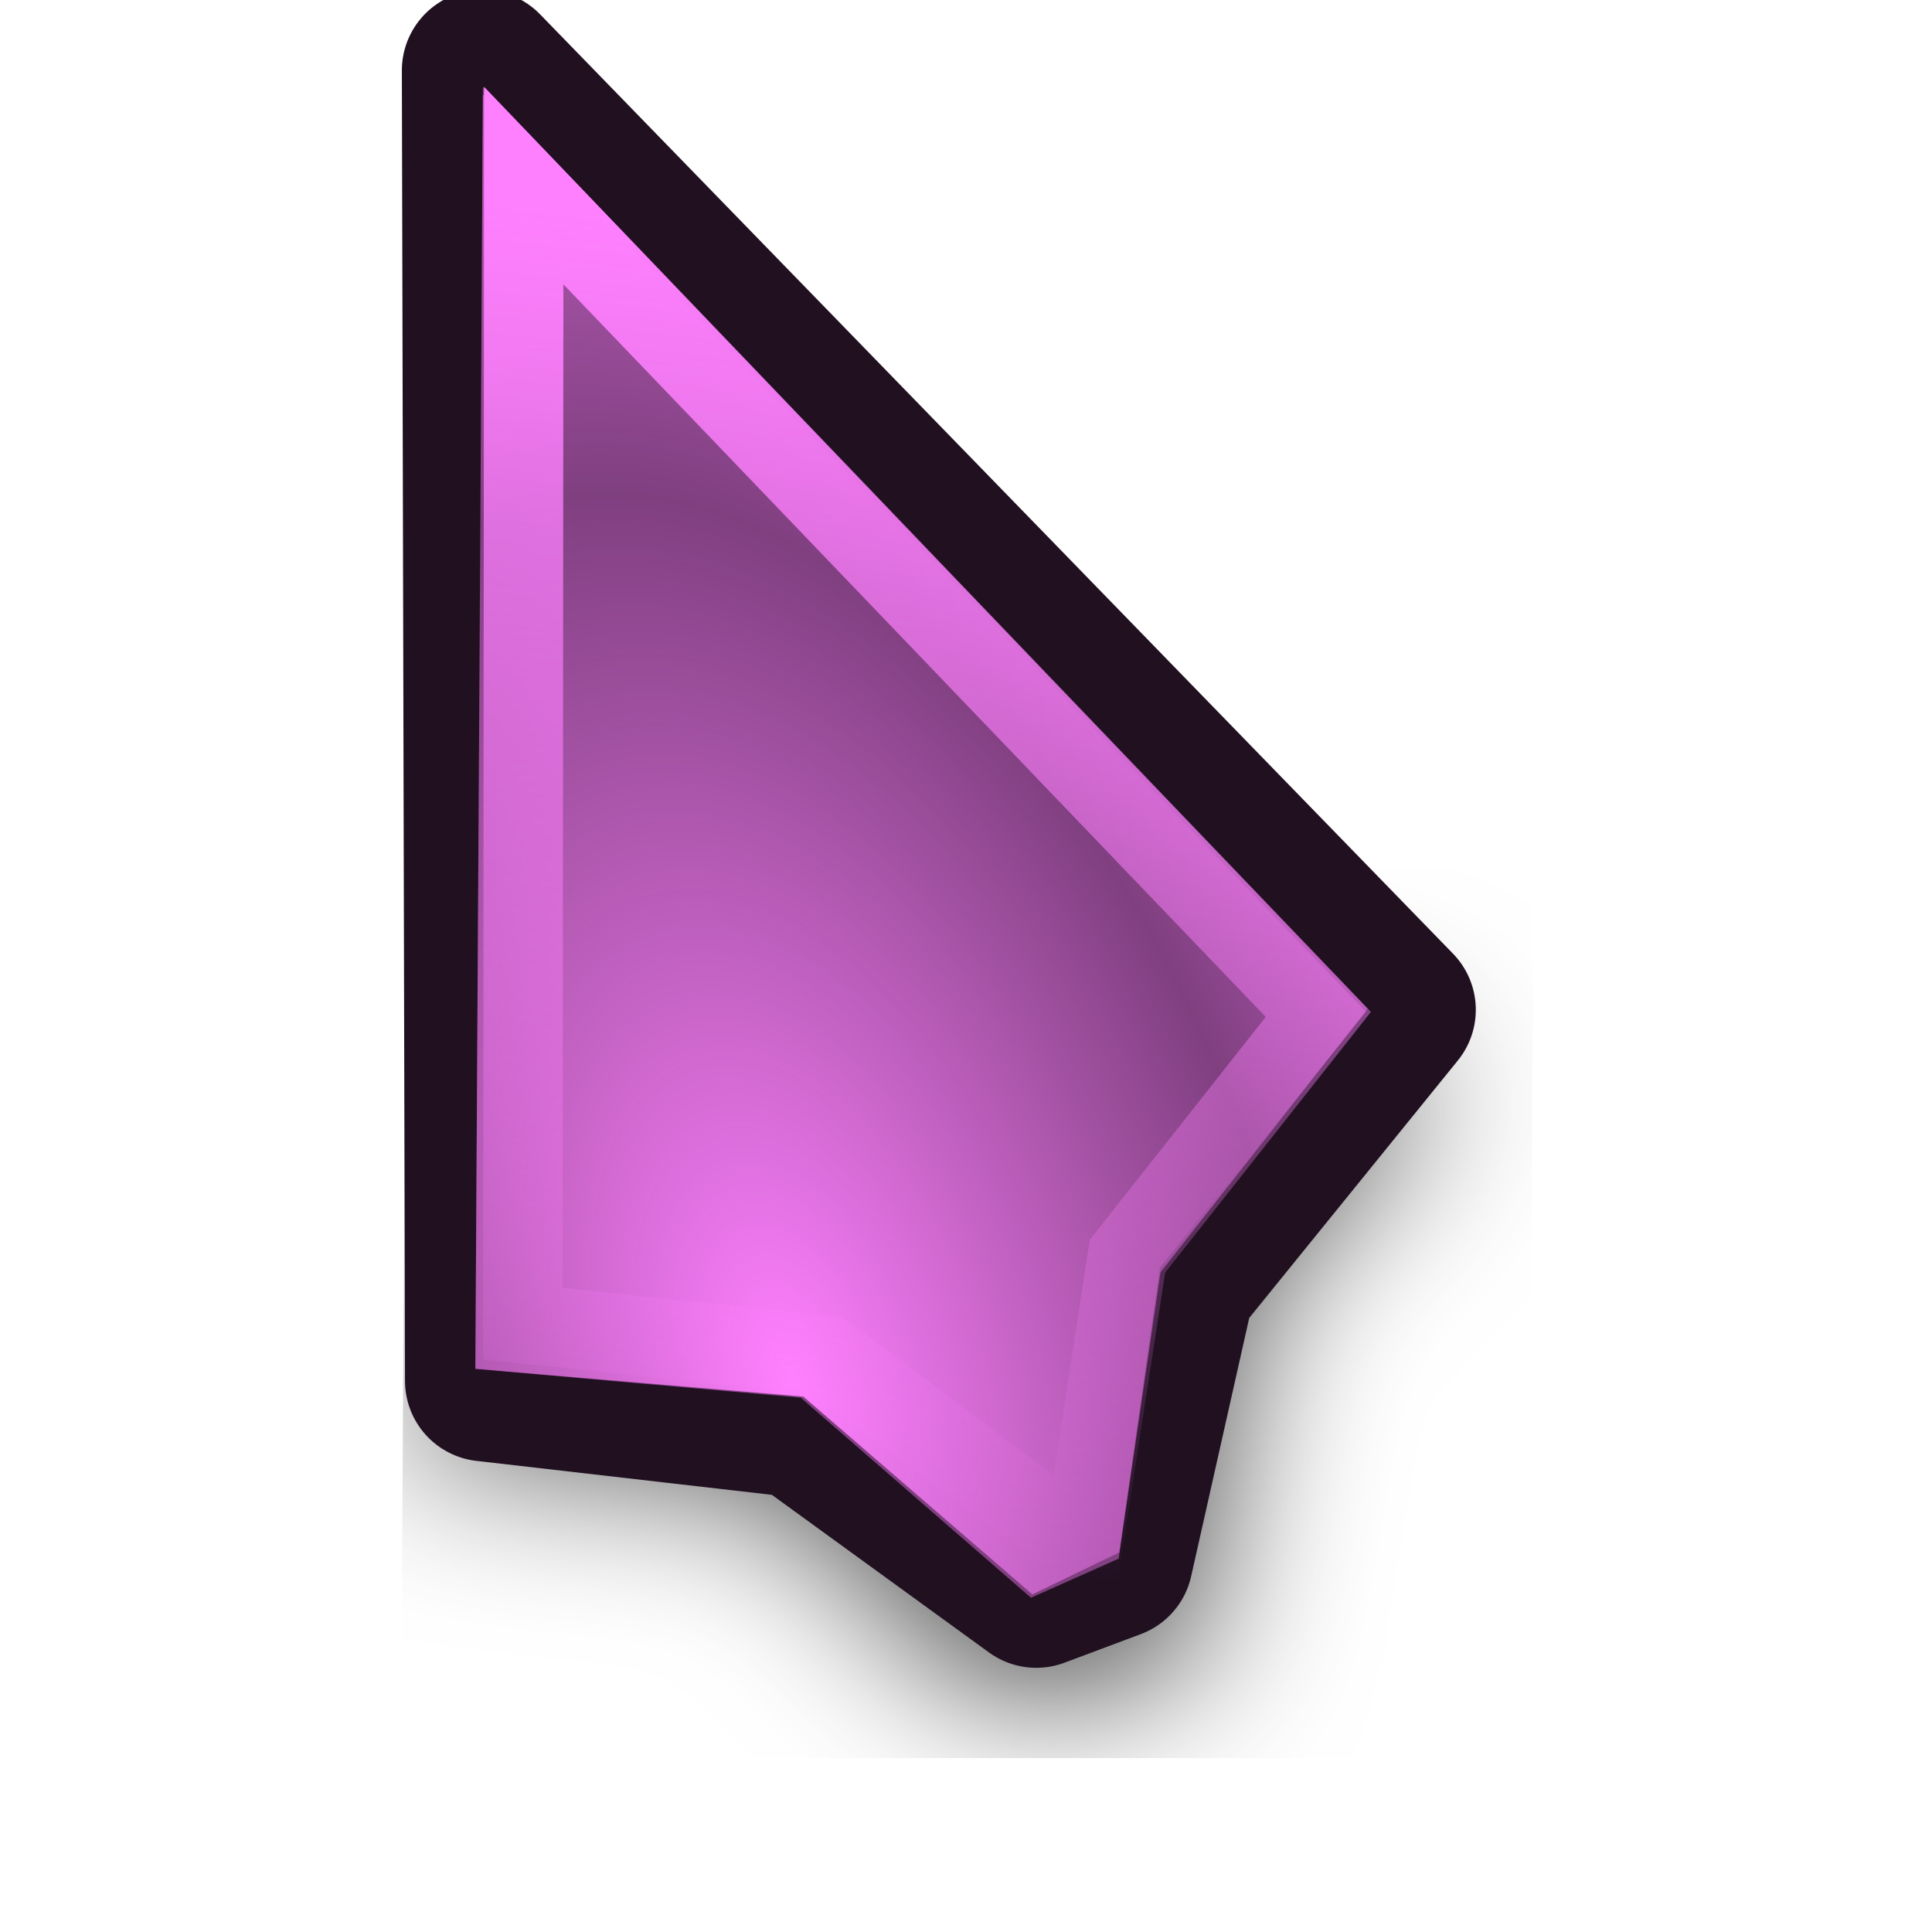
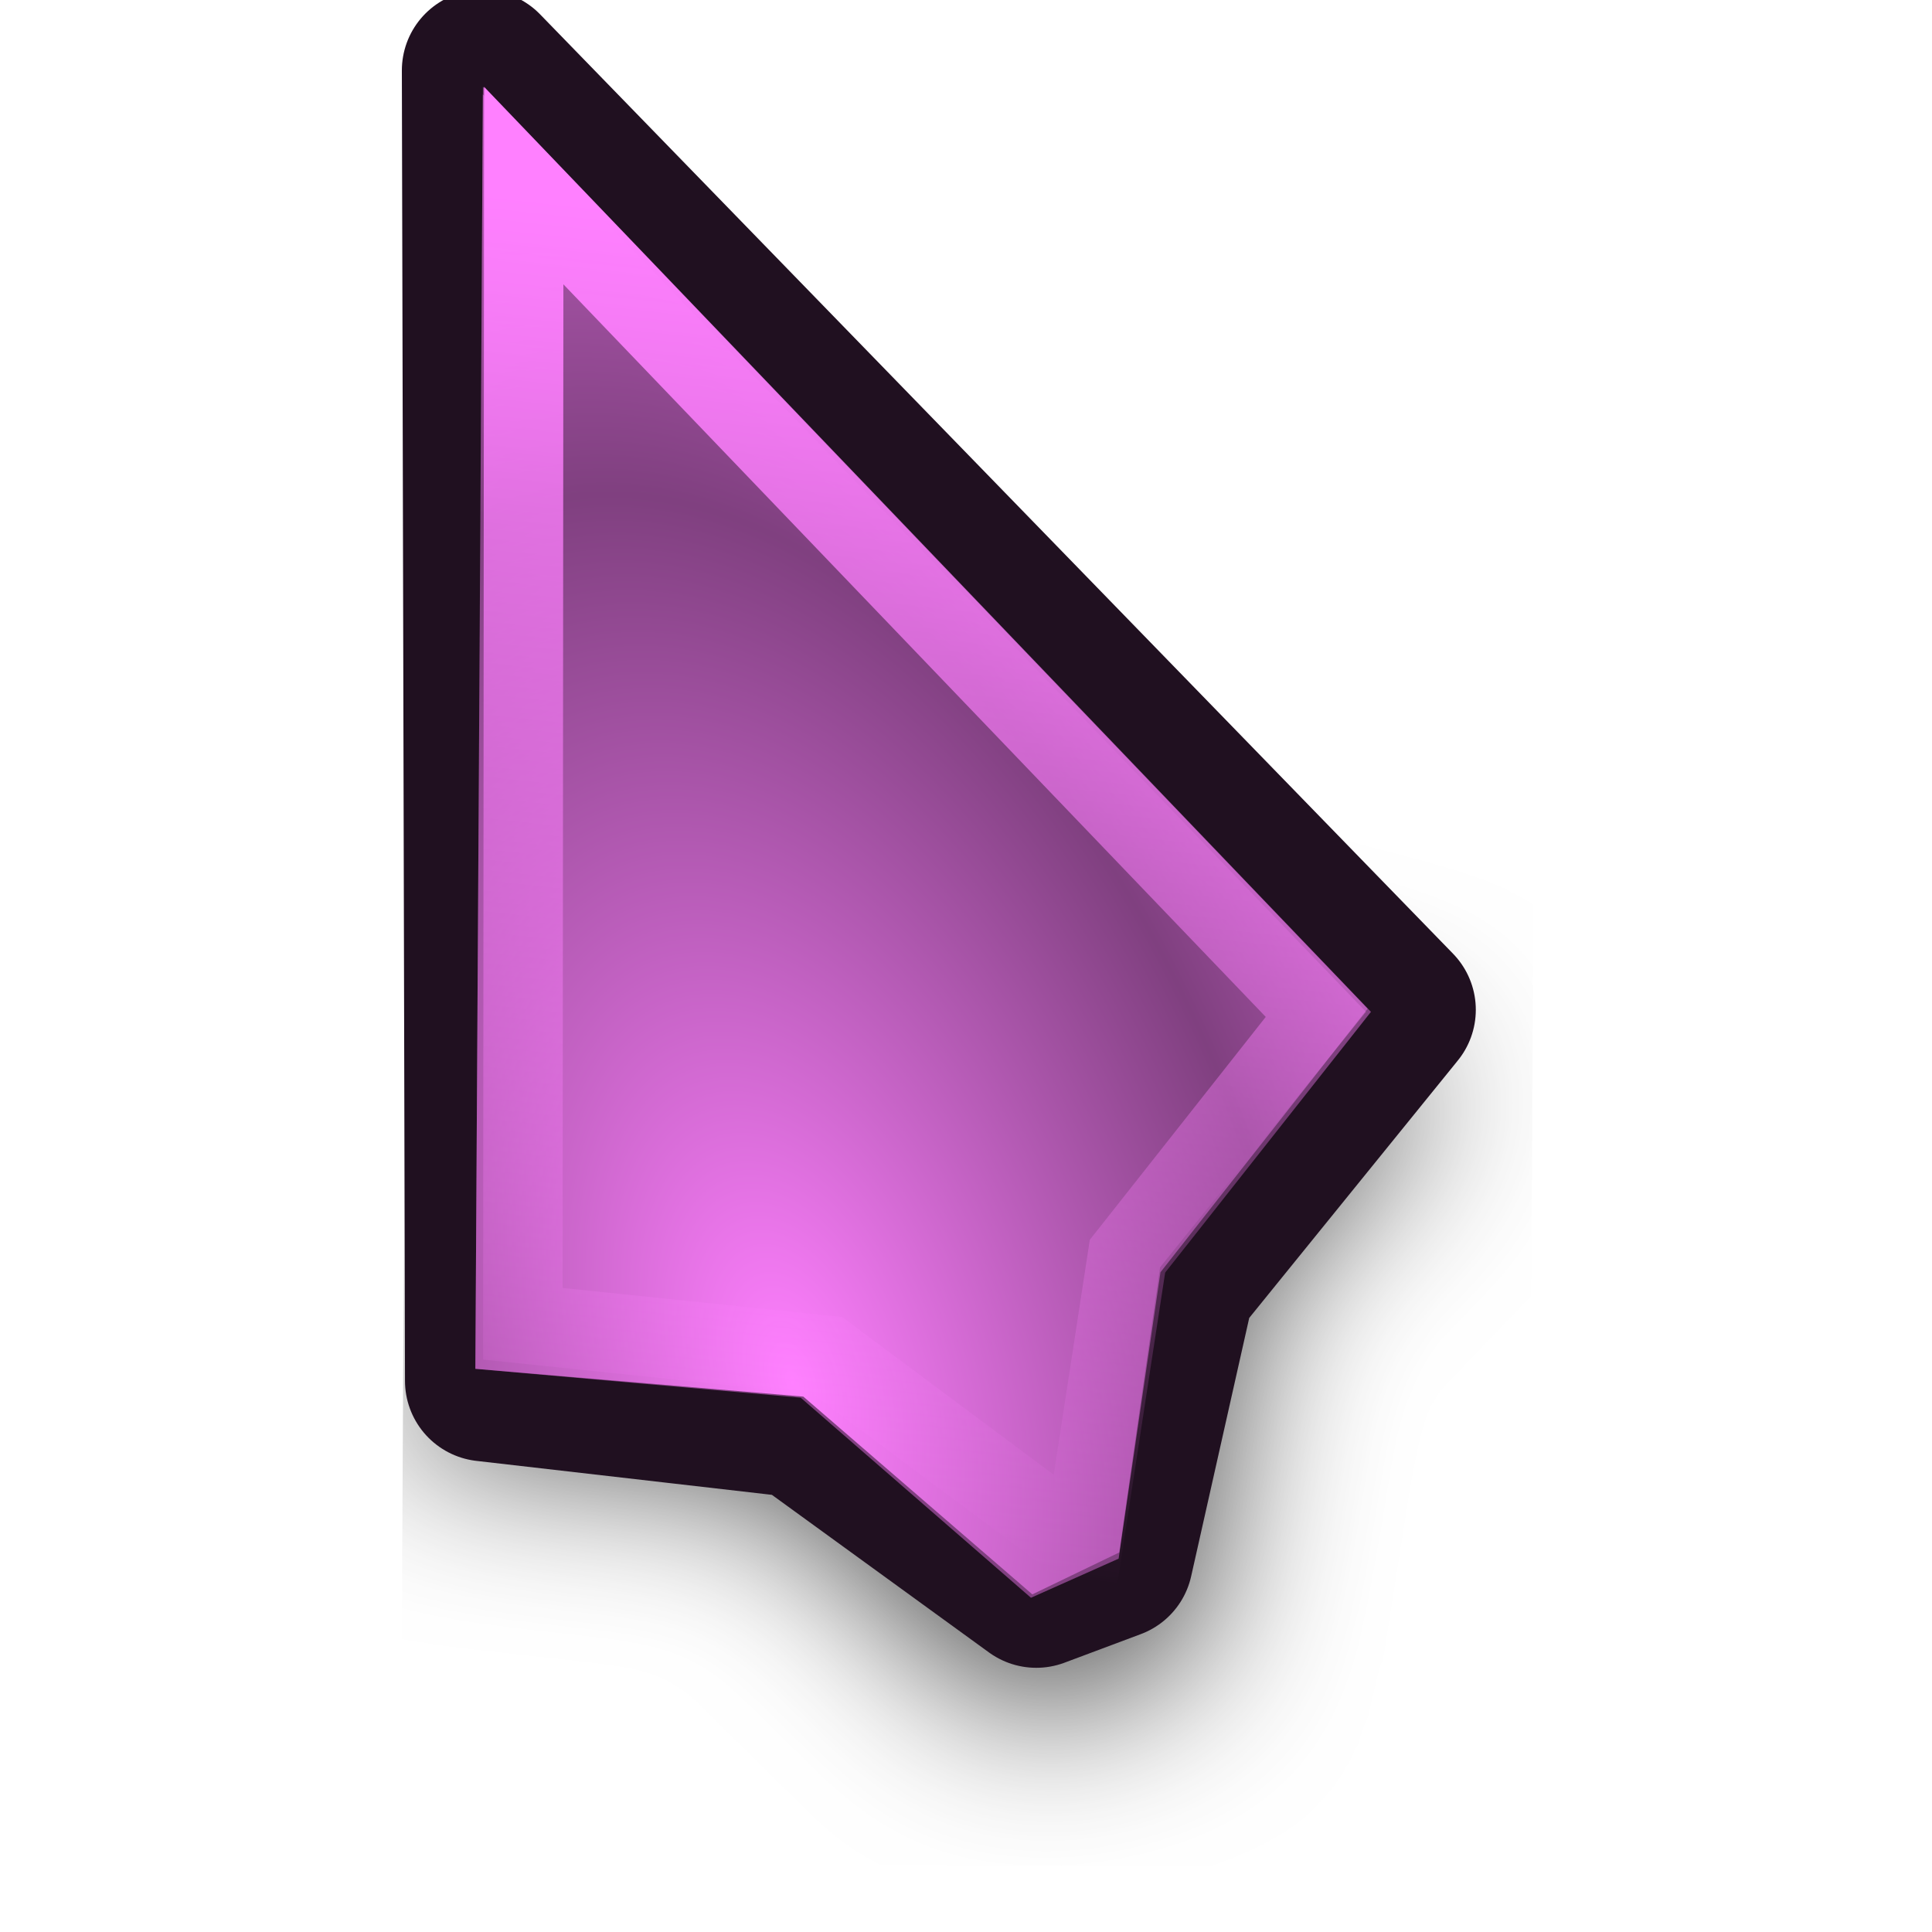
<svg xmlns="http://www.w3.org/2000/svg" xmlns:xlink="http://www.w3.org/1999/xlink" width="24" height="24" id="svg10643" version="1.0">
  <defs id="defs10645">
    <linearGradient id="linearGradient3233">
      <stop style="stop-color:#ff80ff;stop-opacity:1;" offset="0" id="stop3235" />
      <stop style="stop-color:#ff80ff;stop-opacity:0;" offset="1" id="stop3237" />
    </linearGradient>
    <linearGradient id="linearGradient3866">
      <stop id="stop3868" offset="0" style="stop-color:#fff299;stop-opacity:1;" />
      <stop id="stop3870" offset="1" style="stop-color:#dcd8bd;stop-opacity:0;" />
    </linearGradient>
    <linearGradient id="linearGradient11059">
      <stop style="stop-color:#727272;stop-opacity:1;" offset="0" id="stop11061" />
      <stop id="stop11067" offset="0.5" style="stop-color:#a6a6a6;stop-opacity:1;" />
      <stop style="stop-color:#cdcdcd;stop-opacity:1;" offset="0.75" id="stop11069" />
      <stop style="stop-color:#acacac;stop-opacity:1;" offset="1" id="stop11063" />
    </linearGradient>
    <linearGradient id="linearGradient10925">
      <stop style="stop-color:#bf0303;stop-opacity:0;" offset="0" id="stop10927" />
      <stop id="stop10978" offset="0.393" style="stop-color:#bf0303;stop-opacity:0;" />
      <stop id="stop10935" offset="0.465" style="stop-color:#bf0303;stop-opacity:0.498;" />
      <stop style="stop-color:#bf0303;stop-opacity:1;" offset="0.5" id="stop10976" />
      <stop id="stop10933" offset="0.5" style="stop-color:#bf0303;stop-opacity:1;" />
      <stop style="stop-color:#bf0303;stop-opacity:0.498;" offset="0.553" id="stop10937" />
      <stop id="stop10980" offset="0.605" style="stop-color:#bf0303;stop-opacity:0;" />
      <stop style="stop-color:#bf0303;stop-opacity:0;" offset="1" id="stop10929" />
    </linearGradient>
    <linearGradient id="linearGradient10901">
      <stop id="stop10903" offset="0" style="stop-color:#fff299;stop-opacity:0;" />
      <stop style="stop-color:#fff299;stop-opacity:1;" offset="0.5" id="stop10909" />
      <stop id="stop10905" offset="1" style="stop-color:#fff299;stop-opacity:0;" />
    </linearGradient>
    <linearGradient id="linearGradient10854">
      <stop style="stop-color:#000000;stop-opacity:1;" offset="0" id="stop10856" />
      <stop id="stop10862" offset="0.5" style="stop-color:#000000;stop-opacity:0;" />
      <stop style="stop-color:#000000;stop-opacity:1;" offset="1" id="stop10858" />
    </linearGradient>
    <linearGradient id="linearGradient10711">
      <stop style="stop-color:#ff80ff;stop-opacity:1;" offset="0" id="stop10713" />
      <stop style="stop-color:#ff80ff;stop-opacity:0;" offset="1" id="stop10715" />
    </linearGradient>
    <radialGradient xlink:href="#linearGradient10711" id="radialGradient10875" gradientUnits="userSpaceOnUse" gradientTransform="matrix(0.8967678,5.9356732e-2,-5.8734681e-2,0.8873664,-5.401249,0.1392525)" spreadMethod="reflect" cx="18.708" cy="24.759" fx="18.708" fy="24.759" r="13.169" />
    <radialGradient xlink:href="#linearGradient10925" id="radialGradient10931" cx="9.996" cy="23.364" fx="7.663" fy="18.296" r="8.719" gradientTransform="matrix(3.057746,1.880281,-0.9054531,1.472464,3.454527,-24.48014)" gradientUnits="userSpaceOnUse" />
    <radialGradient xlink:href="#linearGradient10711" id="radialGradient10968" gradientUnits="userSpaceOnUse" gradientTransform="matrix(0.8967678,5.9356732e-2,-5.8734681e-2,0.8873664,-5.401249,0.1392525)" spreadMethod="reflect" cx="18.708" cy="24.759" fx="18.708" fy="24.759" r="13.169" />
    <radialGradient xlink:href="#linearGradient10925" id="radialGradient10971" gradientUnits="userSpaceOnUse" gradientTransform="matrix(2.700222,0.5715519,-0.4374946,2.066885,-4.863285,-26.81835)" cx="9.18" cy="24.942" fx="6.034" fy="17.669" r="8.719" />
    <clipPath clipPathUnits="userSpaceOnUse" id="clipPath10999">
      <path id="path11001" d="M 3.641,1.968 L 3.78,17.491 L 14.887,19.786 L 21.079,17.498 L 3.641,1.968 z " style="fill:#ff80ff;fill-opacity:1;fill-rule:evenodd;stroke:none;stroke-width:0.853px;stroke-linecap:butt;stroke-linejoin:miter;stroke-opacity:1" />
    </clipPath>
    <radialGradient xlink:href="#linearGradient10925" id="radialGradient11003" gradientUnits="userSpaceOnUse" gradientTransform="matrix(2.700222,0.5715519,-0.4374946,2.066885,-4.863285,-26.81835)" cx="8.292" cy="23.935" fx="8.249" fy="19.781" r="8.719" />
    <radialGradient xlink:href="#linearGradient10925" id="radialGradient11030" gradientUnits="userSpaceOnUse" gradientTransform="matrix(2.700222,0.5715519,-0.4374946,2.066885,-4.863285,-26.81835)" cx="8.292" cy="23.935" fx="8.249" fy="19.781" r="8.719" />
    <radialGradient xlink:href="#linearGradient10711" id="radialGradient11032" gradientUnits="userSpaceOnUse" gradientTransform="matrix(0.8967678,5.9356732e-2,-5.8734681e-2,0.8873664,-5.401249,0.1392525)" spreadMethod="reflect" cx="18.708" cy="24.759" fx="18.708" fy="24.759" r="13.169" />
    <radialGradient xlink:href="#linearGradient10925" id="radialGradient11034" gradientUnits="userSpaceOnUse" gradientTransform="matrix(2.700222,0.5715519,-0.4374946,2.066885,-4.863285,-26.81835)" cx="8.292" cy="23.935" fx="8.249" fy="19.781" r="8.719" />
    <radialGradient xlink:href="#linearGradient10711" id="radialGradient3294" gradientUnits="userSpaceOnUse" gradientTransform="matrix(0.7030075,0.6357809,-0.8060735,0.8913044,14.84311,-8.193448)" spreadMethod="reflect" cx="16.993" cy="20.649" fx="16.993" fy="20.649" r="13.169" />
    <linearGradient xlink:href="#linearGradient10711" id="linearGradient3297" gradientUnits="userSpaceOnUse" gradientTransform="matrix(0.9823337,0,0,0.9823337,3.3007394e-2,0.6182451)" spreadMethod="pad" x1="19.879" y1="12.062" x2="16.034" y2="15.553" />
    <linearGradient xlink:href="#linearGradient10711" id="linearGradient3353" gradientUnits="userSpaceOnUse" gradientTransform="matrix(0.9823337,0,0,0.9823337,3.3007394e-2,0.6182451)" spreadMethod="pad" x1="19.879" y1="12.062" x2="16.034" y2="15.553" />
    <radialGradient xlink:href="#linearGradient10711" id="radialGradient3355" gradientUnits="userSpaceOnUse" gradientTransform="matrix(0.7030075,0.6357809,-0.8060735,0.8913044,14.84311,-8.193448)" spreadMethod="reflect" cx="16.993" cy="20.649" fx="16.993" fy="20.649" r="13.169" />
    <linearGradient xlink:href="#linearGradient10711" id="linearGradient3362" gradientUnits="userSpaceOnUse" gradientTransform="matrix(0.9823337,0,0,0.9823337,3.3007394e-2,0.6182451)" spreadMethod="pad" x1="19.879" y1="12.062" x2="16.034" y2="15.553" />
    <radialGradient xlink:href="#linearGradient10711" id="radialGradient3364" gradientUnits="userSpaceOnUse" gradientTransform="matrix(0.8341244,0.2489558,-0.2435026,0.8158514,0.7851109,-1.3823952e-2)" spreadMethod="reflect" cx="17.548" cy="21.708" fx="17.548" fy="21.708" r="13.169" />
    <radialGradient xlink:href="#linearGradient10711" id="radialGradient3367" gradientUnits="userSpaceOnUse" gradientTransform="matrix(0.8151394,0.2358626,-0.2306962,0.7972824,0.7011221,-1.058246)" spreadMethod="reflect" cx="17.548" cy="21.708" fx="17.548" fy="21.708" r="13.169" />
    <linearGradient xlink:href="#linearGradient10711" id="linearGradient3370" gradientUnits="userSpaceOnUse" gradientTransform="matrix(0.9575785,-8.0311782e-3,8.0311782e-3,0.9575785,-2.68605e-2,-0.4359562)" spreadMethod="pad" x1="19.879" y1="12.062" x2="16.034" y2="15.553" />
    <linearGradient y2="19.627" x2="10.712" y1="18.637" x1="9.719" gradientTransform="matrix(3.547255,-3.9938944e-2,3.9938944e-2,3.547255,-27.39734,-48.79049)" gradientUnits="userSpaceOnUse" id="linearGradient3488" xlink:href="#linearGradient10711" />
    <radialGradient r="1.156" fy="20.479" fx="11.413" cy="20.479" cx="11.413" spreadMethod="pad" gradientTransform="matrix(1.7083,-1.8519489e-2,1.7984263e-2,1.658933,-8.47978,-13.18966)" gradientUnits="userSpaceOnUse" id="radialGradient3486" xlink:href="#linearGradient3330" />
    <linearGradient y2="19.627" x2="10.712" y1="18.637" x1="9.719" gradientTransform="matrix(3.54748,0,0,3.54748,-26.9279,-62.35639)" gradientUnits="userSpaceOnUse" id="linearGradient3475" xlink:href="#linearGradient10711" />
    <radialGradient r="1.156" fy="20.479" fx="11.413" cy="20.479" cx="11.413" spreadMethod="pad" gradientTransform="matrix(1.7083,-1.8519489e-2,1.7984263e-2,1.658933,-8.47978,-13.18966)" gradientUnits="userSpaceOnUse" id="radialGradient3473" xlink:href="#linearGradient3330" />
    <radialGradient spreadMethod="reflect" gradientUnits="userSpaceOnUse" gradientTransform="matrix(0.7809876,1.4497066e-2,-5.5455043e-3,0.2987498,-0.2924169,2.095725)" r="11.766" fy="10.911" fx="1.142" cy="10.911" cx="1.142" id="radialGradient3317" xlink:href="#linearGradient3206" />
    <linearGradient y2="26.642" x2="16.837" y1="6.894" x1="5.687" gradientTransform="translate(0,-7.209417)" gradientUnits="userSpaceOnUse" id="linearGradient3265" xlink:href="#linearGradient3267" />
    <linearGradient y2="17.133" x2="16.837" y1="-2.614" x1="5.687" gradientTransform="translate(0,2.298783)" gradientUnits="userSpaceOnUse" id="linearGradient3261" xlink:href="#linearGradient3267" />
    <linearGradient gradientTransform="translate(0,-4.836131)" y2="24.268" x2="16.837" y1="4.521" x1="5.687" gradientUnits="userSpaceOnUse" id="linearGradient3257" xlink:href="#linearGradient3267" />
    <linearGradient gradientTransform="translate(0,-2.462844)" y2="21.895" x2="16.837" y1="2.148" x1="5.687" gradientUnits="userSpaceOnUse" id="linearGradient3249" xlink:href="#linearGradient3267" />
    <linearGradient gradientUnits="userSpaceOnUse" y2="19.432" x2="16.837" y1="-0.315" x1="5.687" id="linearGradient3239" xlink:href="#linearGradient3267" />
    <linearGradient y2="19.627" x2="10.712" y1="18.384" x1="9.869" gradientTransform="matrix(3.633444,0,0,3.633444,-27.5807,-51.67777)" gradientUnits="userSpaceOnUse" id="linearGradient3220" xlink:href="#linearGradient10711" />
    <radialGradient r="1.156" fy="20.479" fx="11.413" cy="20.479" cx="11.413" spreadMethod="pad" gradientTransform="matrix(1.7083,-1.8519489e-2,1.7984263e-2,1.658933,-8.47978,-13.18966)" gradientUnits="userSpaceOnUse" id="radialGradient3218" xlink:href="#linearGradient10711" />
    <linearGradient id="linearGradient2657">
      <stop id="stop2659" offset="0" style="stop-color:#ff80ff;stop-opacity:1;" />
      <stop id="stop2661" offset="1" style="stop-color:#ff80ff;stop-opacity:0;" />
    </linearGradient>
    <linearGradient id="linearGradient3206">
      <stop style="stop-color:#b1d28f;stop-opacity:1;" offset="0" id="stop3208" />
      <stop style="stop-color:#b1d28f;stop-opacity:1;" offset="1" id="stop3210" />
    </linearGradient>
    <linearGradient id="linearGradient3241">
      <stop id="stop3243" offset="0" style="stop-color:#000000;stop-opacity:1;" />
      <stop id="stop3245" offset="1" style="stop-color:#debc85;stop-opacity:0" />
    </linearGradient>
    <linearGradient id="linearGradient3267">
      <stop style="stop-color:#debc85;stop-opacity:1;" offset="0" id="stop3269" />
      <stop style="stop-color:#debc85;stop-opacity:0;" offset="1" id="stop3271" />
    </linearGradient>
    <linearGradient id="linearGradient3273">
      <stop style="stop-color:#000000;stop-opacity:1;" offset="0" id="stop3275" />
      <stop style="stop-color:#debc85;stop-opacity:0" offset="1" id="stop3277" />
    </linearGradient>
    <linearGradient id="linearGradient3279">
      <stop style="stop-color:#000000;stop-opacity:1;" offset="0" id="stop3281" />
      <stop style="stop-color:#debc85;stop-opacity:0" offset="1" id="stop3283" />
    </linearGradient>
    <linearGradient id="linearGradient3285">
      <stop style="stop-color:#000000;stop-opacity:1;" offset="0" id="stop3287" />
      <stop style="stop-color:#debc85;stop-opacity:0" offset="1" id="stop3289" />
    </linearGradient>
    <linearGradient id="linearGradient3330">
      <stop style="stop-color:#ff80ff;stop-opacity:0;" offset="0" id="stop3332" />
      <stop style="stop-color:#666666;stop-opacity:1;" offset="1" id="stop3334" />
    </linearGradient>
    <radialGradient xlink:href="#linearGradient10711" id="radialGradient4021" gradientUnits="userSpaceOnUse" gradientTransform="matrix(0.9318803,-0.2210697,0.2308678,0.9731826,-3.925224,2.72417)" spreadMethod="pad" cx="11.074" cy="20.428" fx="11.074" fy="20.428" r="1.156" />
    <linearGradient xlink:href="#linearGradient10711" id="linearGradient4023" gradientUnits="userSpaceOnUse" gradientTransform="matrix(0.8514941,0.5243642,-0.5243642,0.8514941,24.15414,2.824702)" x1="21.461" y1="23.35" x2="22.969" y2="28.038" />
    <linearGradient xlink:href="#linearGradient10711" id="linearGradient4030" gradientUnits="userSpaceOnUse" gradientTransform="matrix(0.8514941,0.5243642,-0.5243642,0.8514941,18.00755,-15.65761)" x1="21.461" y1="23.35" x2="22.969" y2="28.038" />
-     <filter x="-0.2" width="1.401" y="-0.118" height="1.237" id="filter3484">
+     <filter x="-0.311" width="1.619" y="-0.348" height="1.696" id="filter3484">
      <feGaussianBlur stdDeviation="0.972" id="feGaussianBlur3486" />
    </filter>
    <radialGradient xlink:href="#linearGradient10711" id="radialGradient3490" gradientUnits="userSpaceOnUse" gradientTransform="matrix(1.108618,-0.4093269,0.6608062,1.789722,-9.228968,-4.039715)" spreadMethod="reflect" cx="8.813" cy="14.236" fx="8.813" fy="14.236" r="5.324" />
    <clipPath clipPathUnits="userSpaceOnUse" id="clipPath3496">
      <rect style="opacity:0.626;fill:none;fill-opacity:1;fill-rule:nonzero;stroke:#000000;stroke-width:0.196;stroke-linecap:round;stroke-linejoin:miter;stroke-miterlimit:4;stroke-dasharray:none;stroke-opacity:1" id="rect3498" width="13.278" height="22.634" x="5.31" y="1.232" ry="1.172" />
    </clipPath>
    <radialGradient xlink:href="#linearGradient10711" id="radialGradient3508" gradientUnits="userSpaceOnUse" gradientTransform="matrix(1.110698,-0.4036489,0.6516398,1.79308,-9.212751,-4.797263)" spreadMethod="reflect" cx="8.813" cy="14.236" fx="8.813" fy="14.236" r="5.324" />
    <linearGradient xlink:href="#linearGradient3233" id="linearGradient3240" x1="9.449" y1="2.762" x2="7.678" y2="19.014" gradientUnits="userSpaceOnUse" />
    <radialGradient xlink:href="#linearGradient10711" id="radialGradient3253" gradientUnits="userSpaceOnUse" gradientTransform="matrix(1.129761,-0.3467295,0.6267361,2.042117,-9.02624,-8.844168)" spreadMethod="reflect" cx="8.813" cy="14.236" fx="8.813" fy="14.236" r="5.324" />
  </defs>
  <g id="layer1">
    <path clip-path="url(#clipPath3496)" transform="matrix(1.055116,5.3989101e-3,-5.3989101e-3,1.055116,-0.4968868,-2.074123)" id="path3500" d="M 10.337,13.201 L 6,18.477 L 9.914,18.883 L 12.631,21.53 L 14.093,21.069 L 14.736,16.84 L 16.648,14.827 L 10.337,13.201 z " style="opacity:0.726;fill:#000000;fill-opacity:1;fill-rule:evenodd;stroke:#000000;stroke-width:1;stroke-linecap:butt;stroke-linejoin:miter;stroke-miterlimit:4;stroke-dasharray:none;stroke-opacity:1;filter:url(#filter3484)" />
    <path style="fill:#201020;fill-rule:evenodd;stroke:#201020;stroke-width:2;stroke-linecap:butt;stroke-linejoin:round;stroke-miterlimit:4;stroke-dasharray:none;stroke-opacity:1" d="M 5.992,0.875 L 6.031,17.154 L 9.964,17.606 L 12.873,19.718 L 13.821,19.363 L 14.594,15.924 L 17.333,12.544 L 5.992,0.875 z " id="path3502" />
    <path id="path3504" d="M 5.999,1.079 L 5.905,17.004 L 9.947,17.363 L 12.807,19.848 L 13.896,19.362 L 14.416,15.804 L 16.989,12.531 L 5.999,1.079 z " style="fill:#804080;fill-rule:evenodd;stroke:none;stroke-width:1;stroke-linecap:butt;stroke-linejoin:round;stroke-miterlimit:4;stroke-dasharray:none;stroke-opacity:1" />
    <path style="fill:url(#radialGradient3253);fill-opacity:1;fill-rule:evenodd;stroke:none;stroke-width:1;stroke-linecap:butt;stroke-linejoin:round;stroke-miterlimit:4;stroke-dasharray:none;stroke-opacity:1" d="M 5.998,1.172 L 5.905,17.004 L 9.979,17.349 L 12.824,19.806 L 13.904,19.285 L 14.411,15.743 L 16.969,12.569 L 5.998,1.172 z " id="path3506" />
    <path style="fill:none;fill-rule:evenodd;stroke:url(#linearGradient3240);stroke-width:0.987px;stroke-linecap:butt;stroke-linejoin:miter;stroke-opacity:1;opacity:1" d="M 6.506,2.305 L 6.495,16.444 L 10.275,16.837 L 13.453,19.206 L 14.006,15.605 L 16.377,12.601 L 6.506,2.305 z " id="path2253" />
  </g>
</svg>
